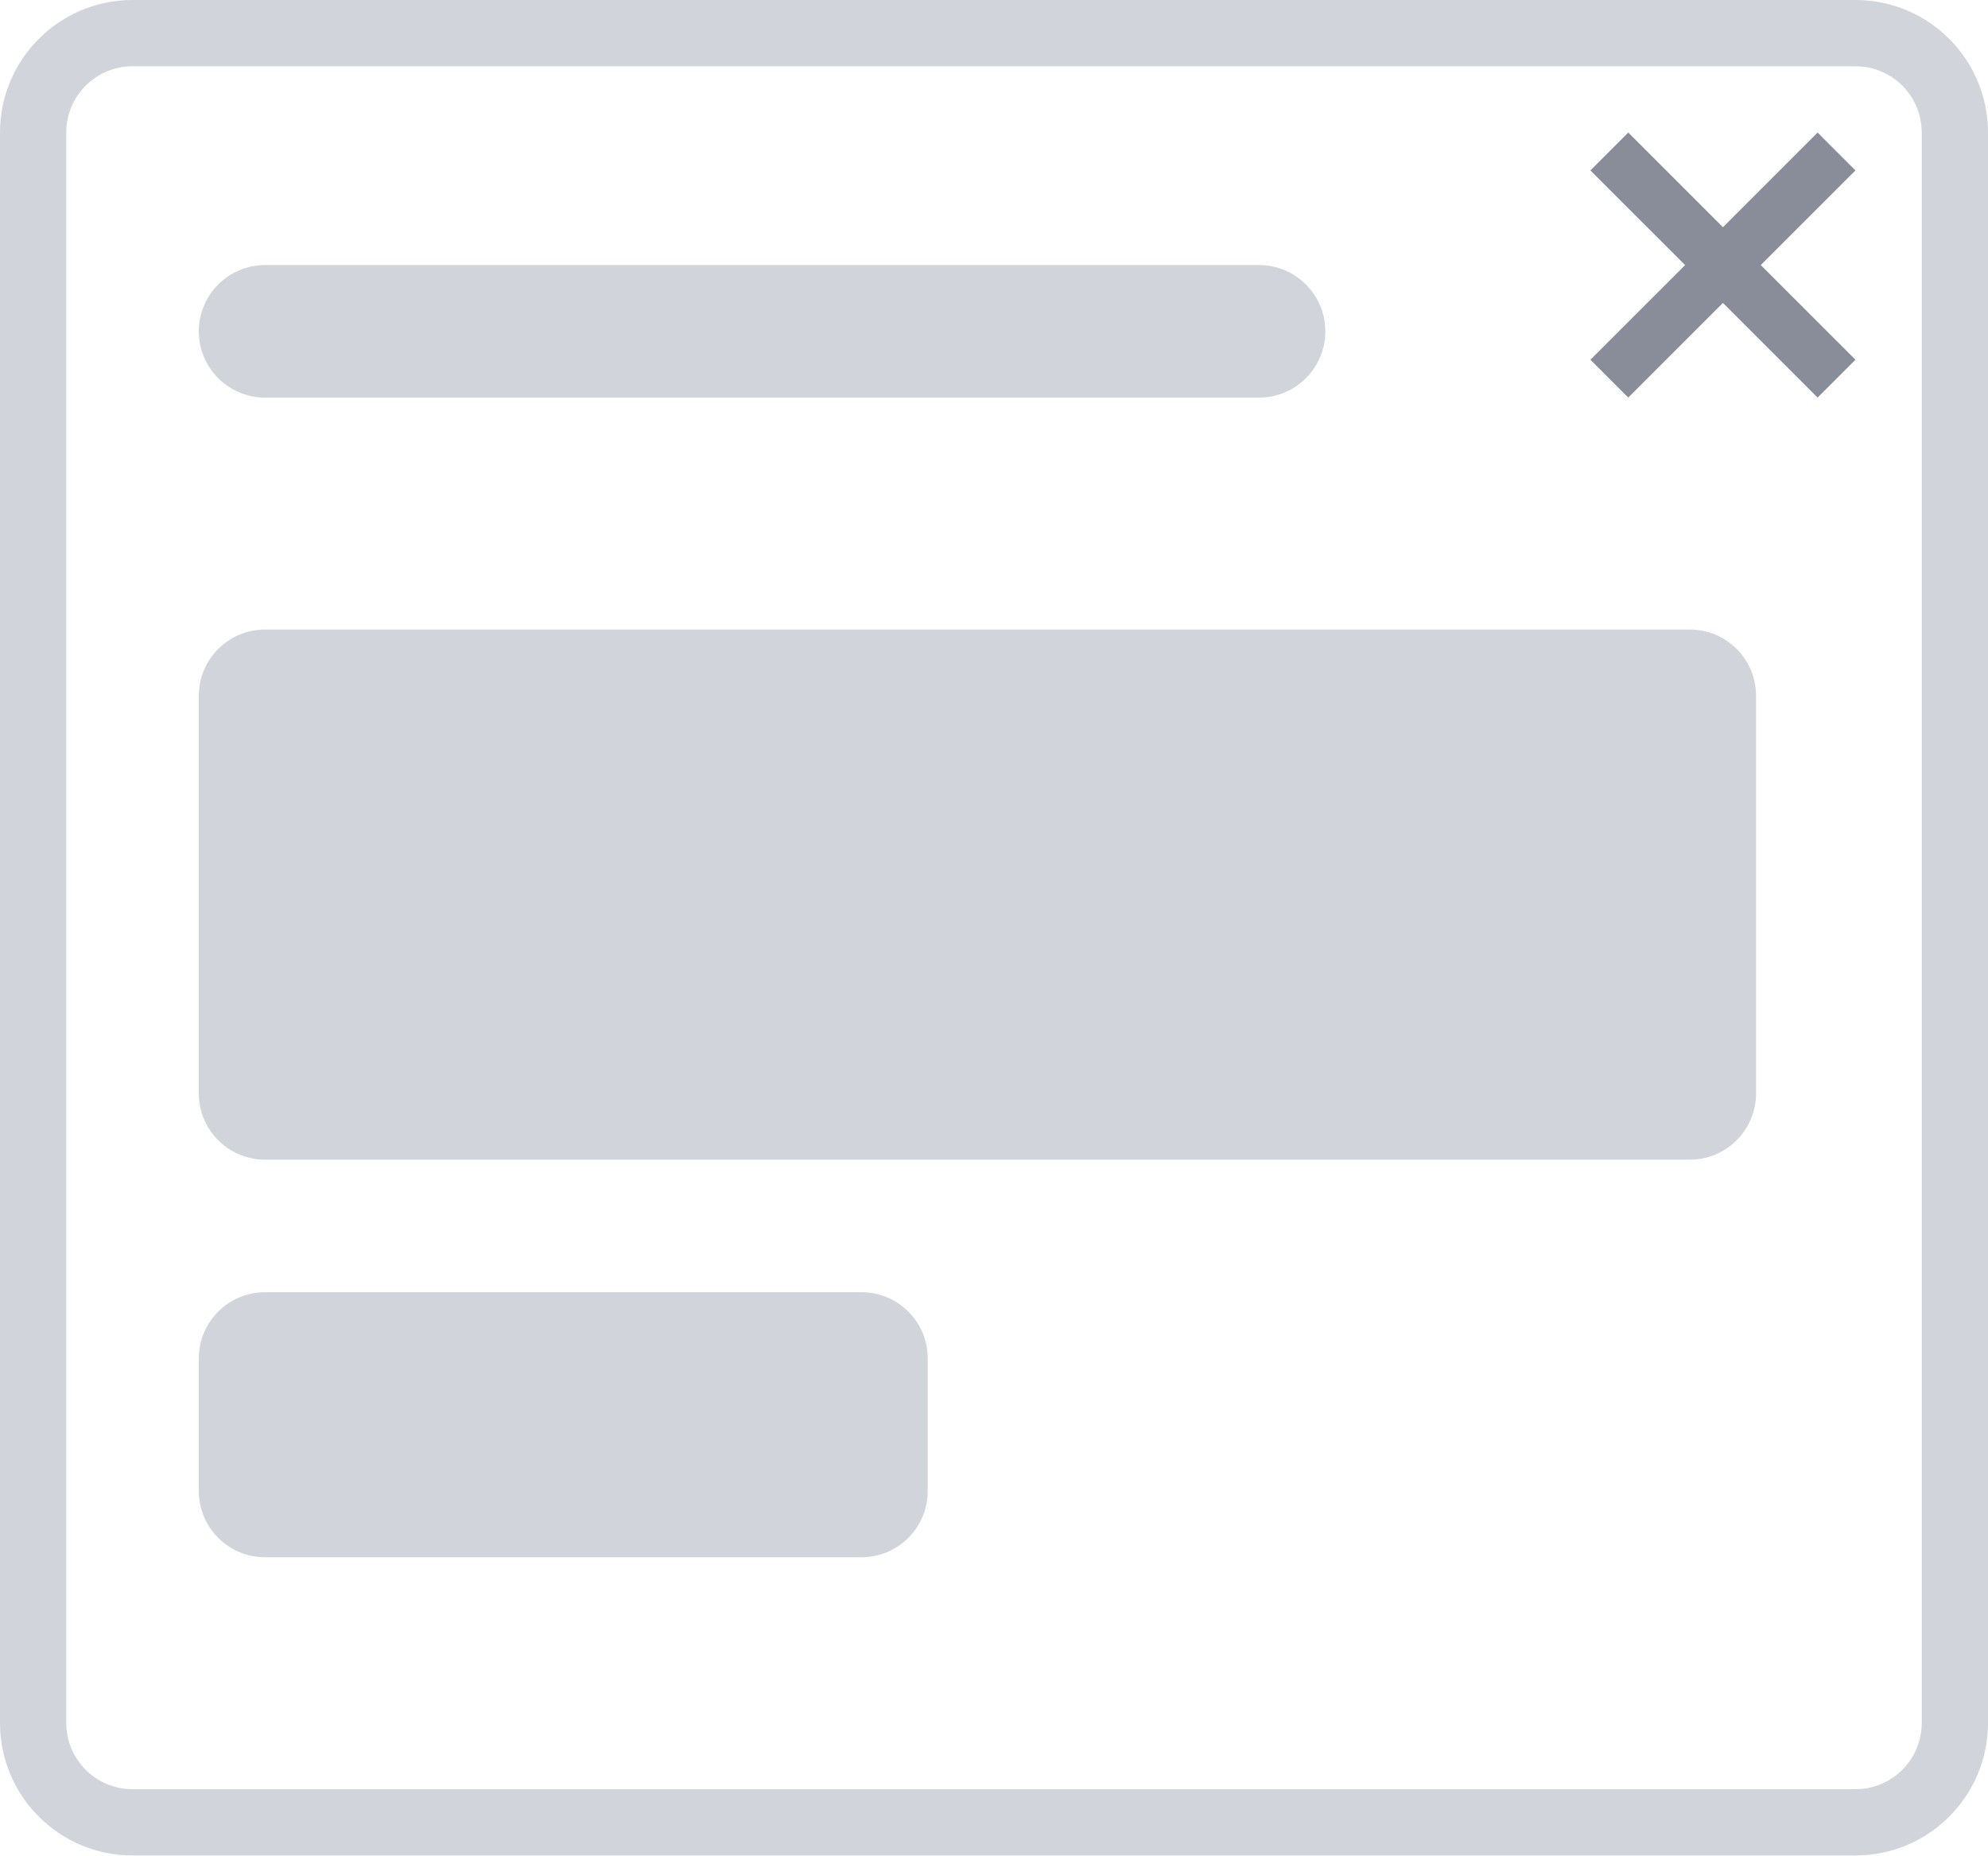
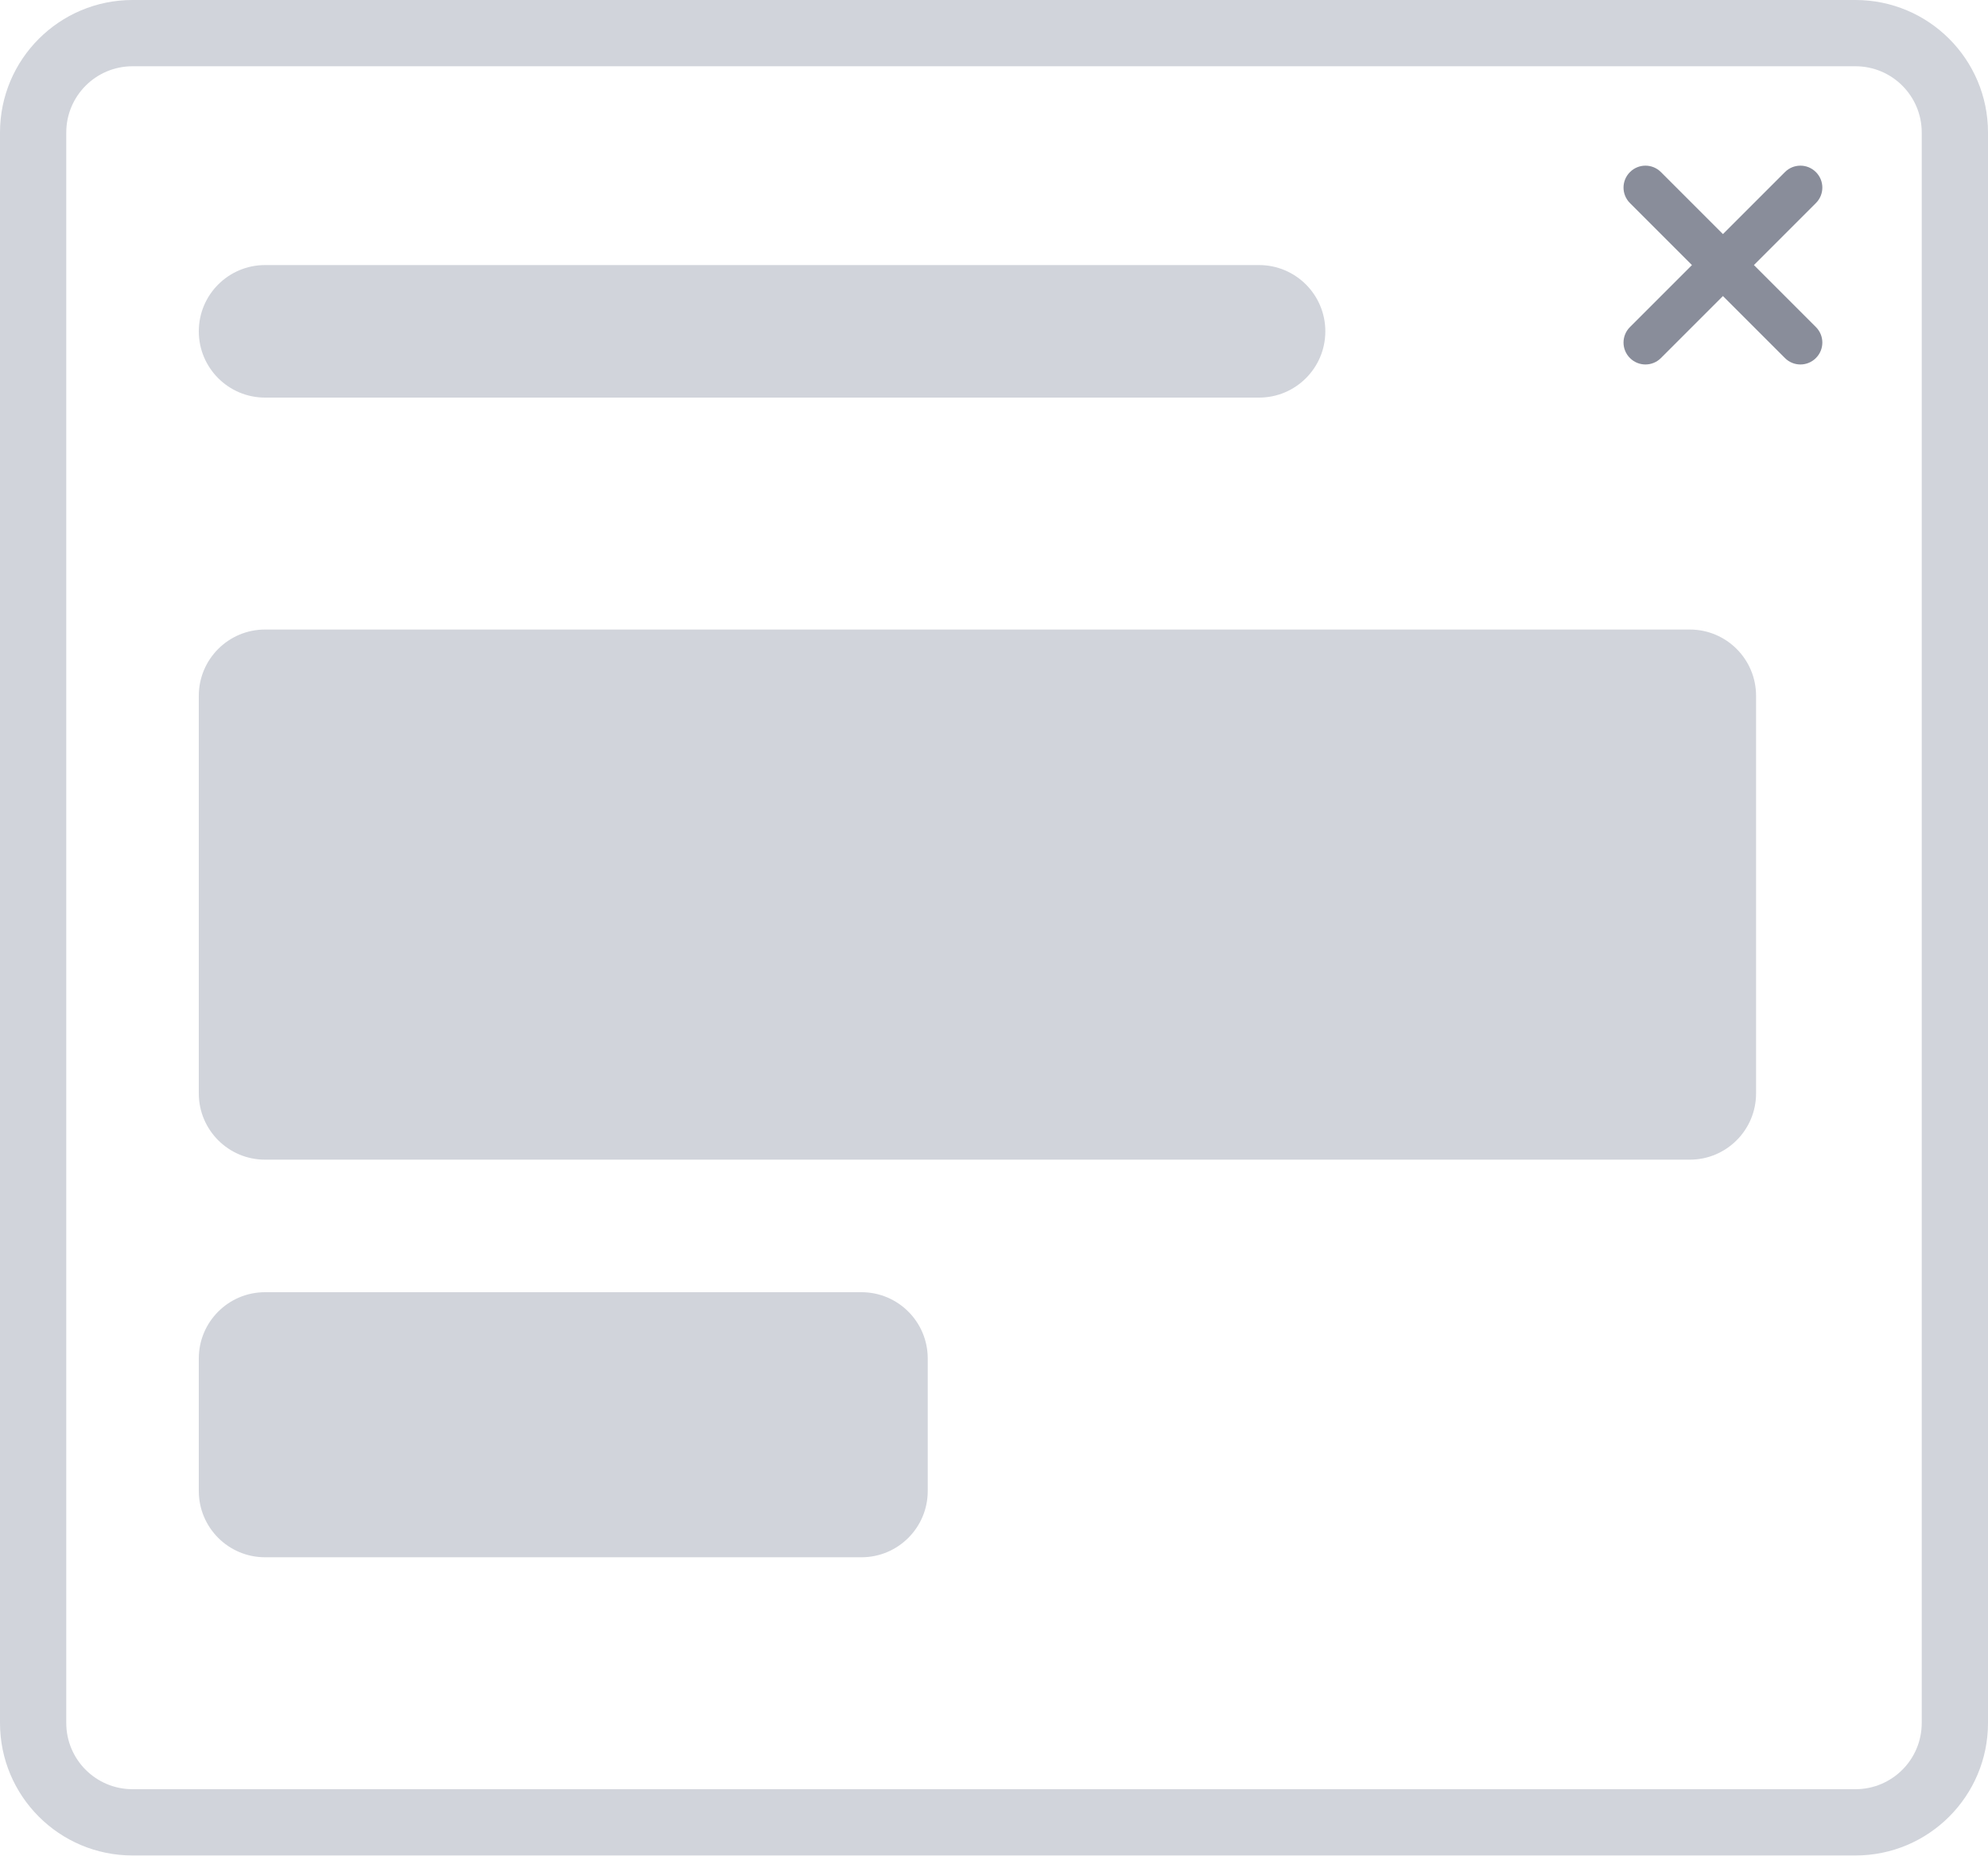
<svg xmlns="http://www.w3.org/2000/svg" width="60" height="56" viewBox="0 0 60 56" fill="none">
  <path fill-rule="evenodd" clip-rule="evenodd" d="M56 2H4C2.895 2 2 2.895 2 4V52C2 53.105 2.895 54 4 54H56C57.105 54 58 53.105 58 52V4C58 2.895 57.105 2 56 2ZM4 0C1.791 0 0 1.791 0 4V52C0 54.209 1.791 56 4 56H56C58.209 56 60 54.209 60 52V4C60 1.791 58.209 0 56 0H4Z" fill="#D1D4DB" />
-   <path fill-rule="evenodd" clip-rule="evenodd" d="M54.857 4L52 6.857L49.143 4L48 5.143L50.858 8L48 10.857L49.143 11.999L52 9.142L54.857 11.999L56 10.857L53.142 8L56 5.143L54.857 4Z" fill="#898D9A" />
+   <path d="M49.194 5.194C48.935 5.452 48.935 5.871 49.194 6.129L51.065 8L49.194 9.871C48.935 10.129 48.935 10.548 49.194 10.806C49.452 11.065 49.871 11.065 50.129 10.806L52 8.935L53.871 10.806C54.129 11.065 54.548 11.065 54.806 10.806C55.065 10.548 55.065 10.129 54.806 9.871L52.935 8L54.806 6.129C55.065 5.871 55.065 5.452 54.806 5.194C54.548 4.935 54.129 4.935 53.871 5.194L52 7.065L50.129 5.194C49.871 4.935 49.452 4.935 49.194 5.194Z" fill="#898D9A" />
  <rect x="6" y="8" width="34" height="4" rx="2" fill="#D1D4DB" />
  <rect x="6" y="19" width="47" height="16" rx="2" fill="#D1D4DB" />
  <rect x="6" y="39" width="22" height="8" rx="2" fill="#D1D4DB" />
</svg>
